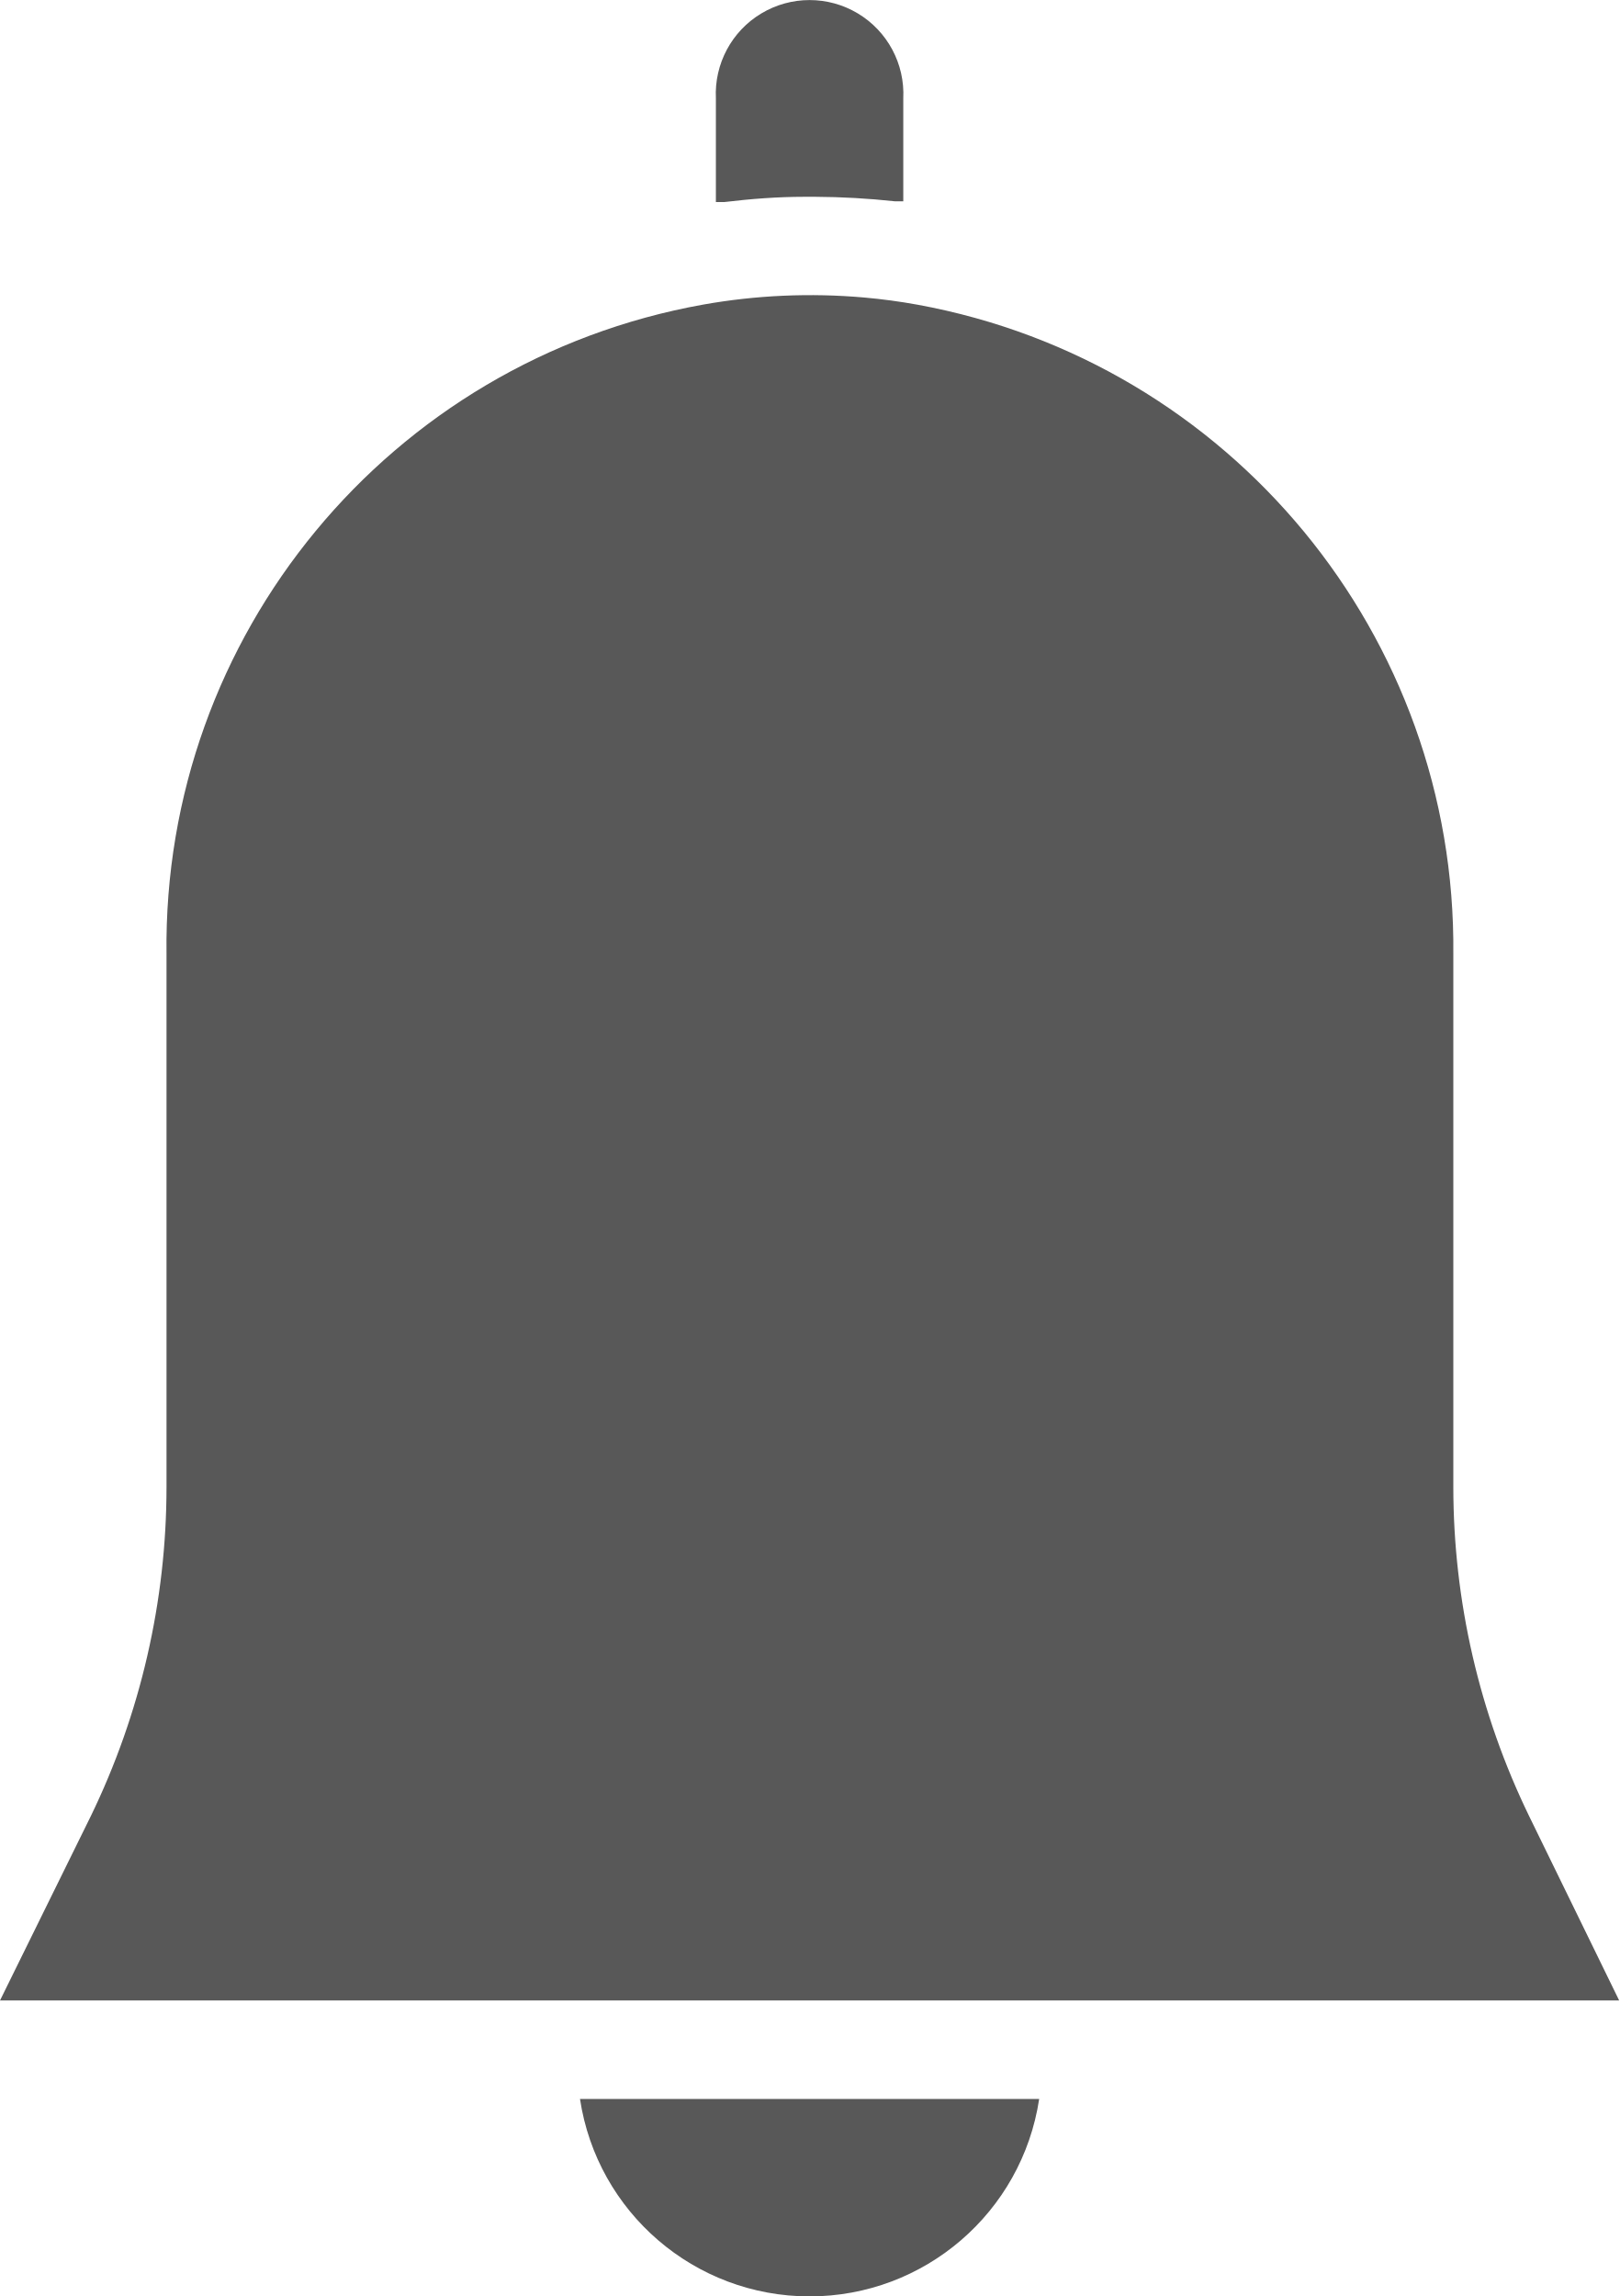
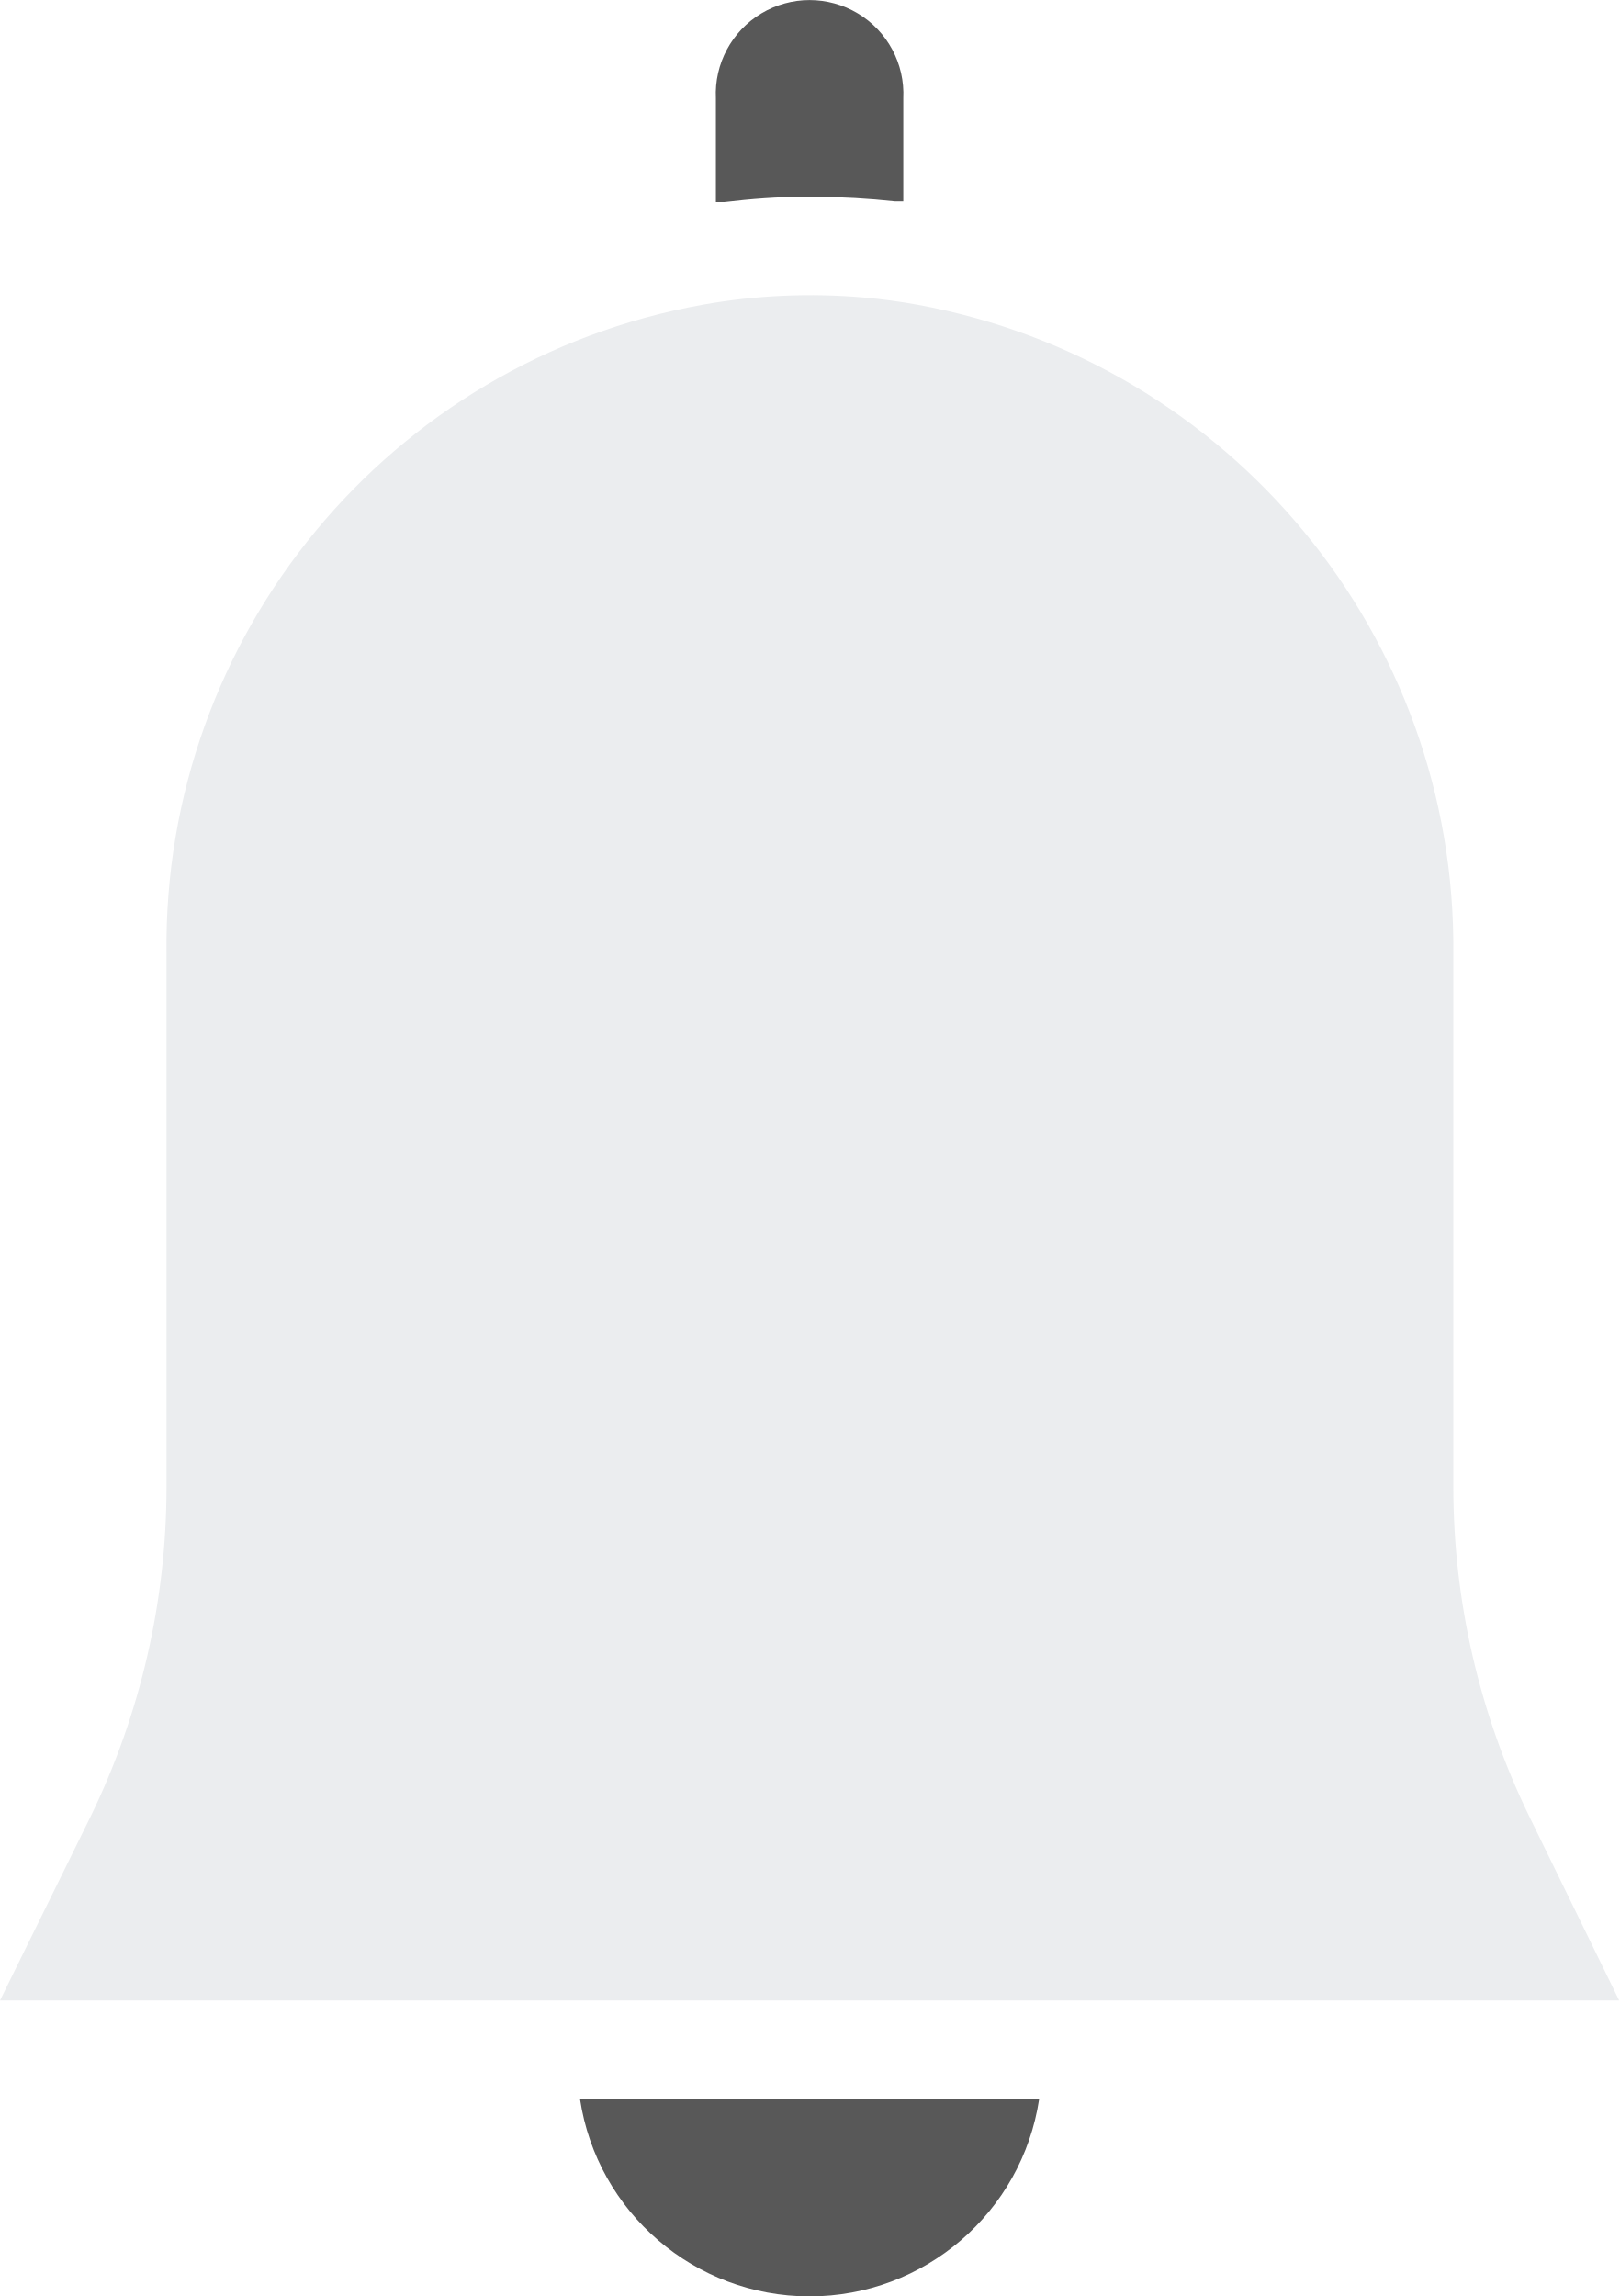
<svg xmlns="http://www.w3.org/2000/svg" id="notifications" width="14.81" height="21" viewBox="0 0 14.81 21">
  <path id="Path_43" data-name="Path 43" d="M131.875,416a2.124,2.124,0,0,0,4.2,0Zm0,0" transform="translate(-126.57 -396.802)" fill="#585858" />
  <path id="Path_44" data-name="Path 44" d="M155.884,1.8l.047,0,.054,0a7.069,7.069,0,0,1,.725.041c.026,0,.053,0,.079,0V.9a.858.858,0,1,0-1.714,0v.948c.026,0,.051,0,.077,0C155.394,1.819,155.638,1.8,155.884,1.8Zm0,0" transform="translate(-148.527 0)" fill="#585858" />
-   <path id="Path_45" data-name="Path 45" d="M14.006,61.922a6.9,6.9,0,0,1-.694-3.012V54.036a5.977,5.977,0,0,0-4.9-5.939q-.242-.044-.49-.066a5.6,5.6,0,0,0-1.472.065,5.96,5.96,0,0,0-4.908,5.94V58.91a6.9,6.9,0,0,1-.693,3.012L.019,63.607h14.81Zm0,0" transform="translate(-0.019 -45.31)" fill="#585858" />
+   <path id="Path_45" data-name="Path 45" d="M14.006,61.922a6.9,6.9,0,0,1-.694-3.012V54.036a5.977,5.977,0,0,0-4.9-5.939q-.242-.044-.49-.066a5.6,5.6,0,0,0-1.472.065,5.96,5.96,0,0,0-4.908,5.94V58.91a6.9,6.9,0,0,1-.693,3.012L.019,63.607h14.81Zm0,0" transform="translate(-0.019 -45.31)" fill="#ebedef" />
</svg>
